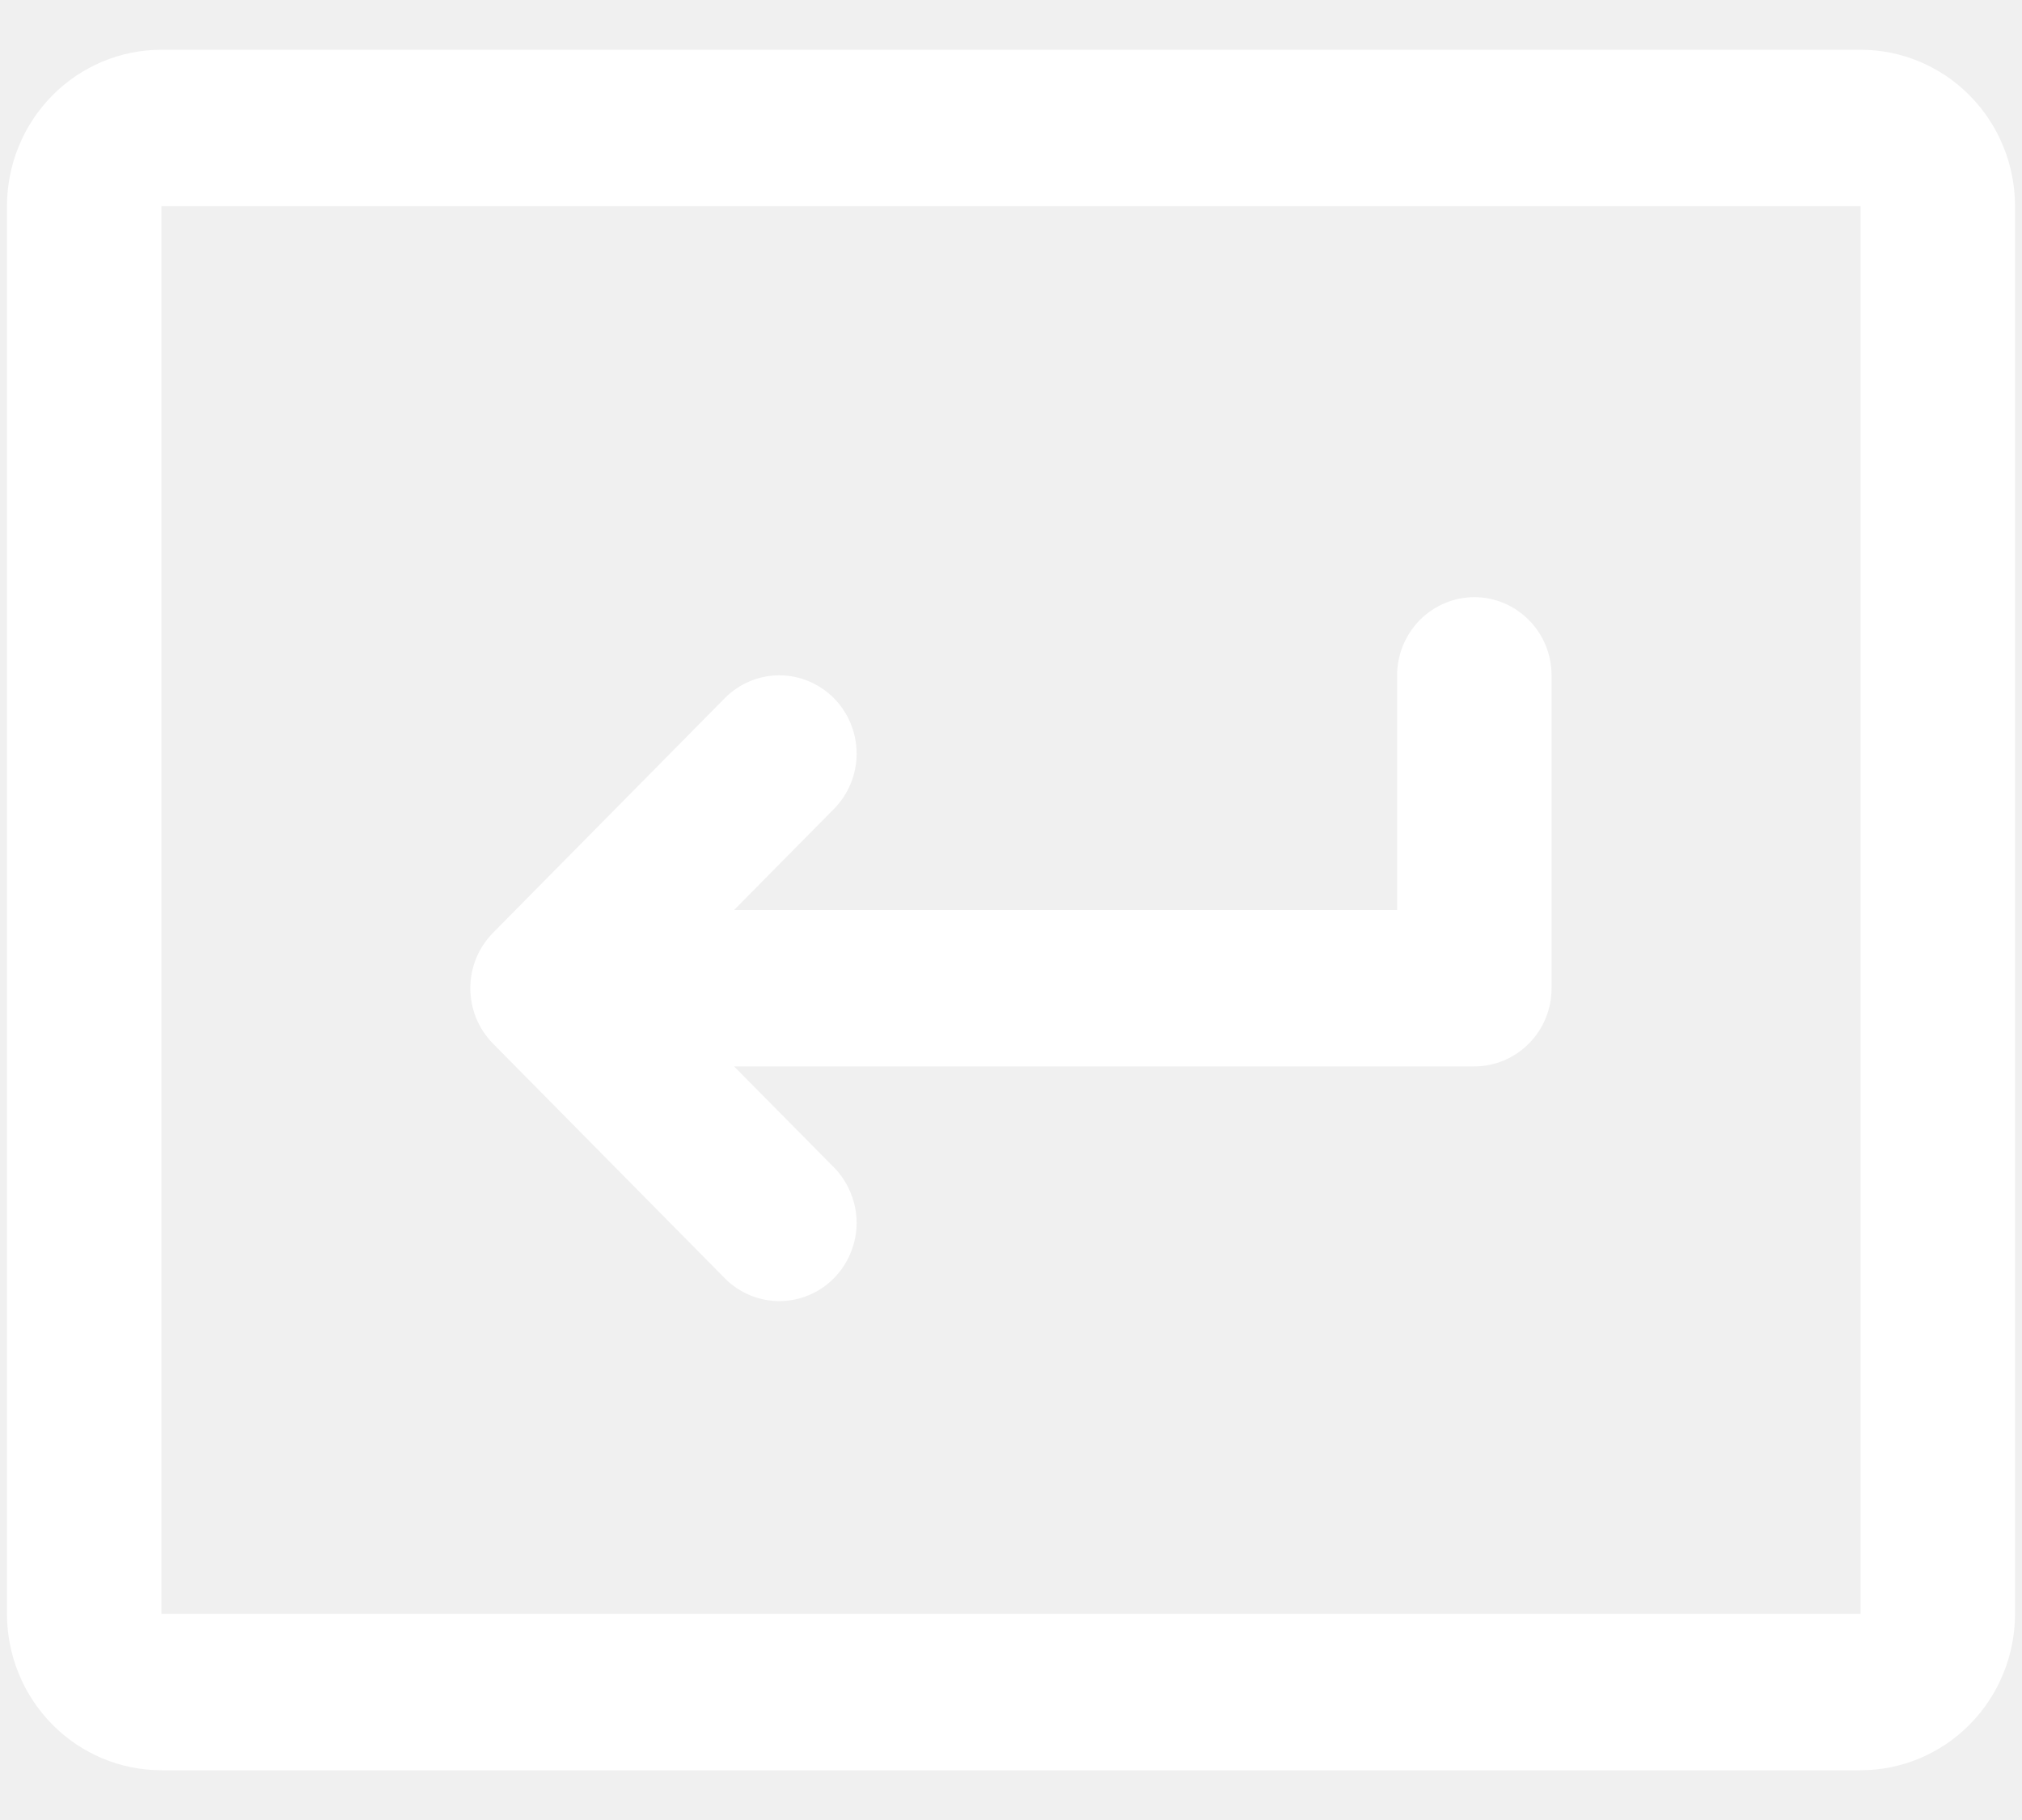
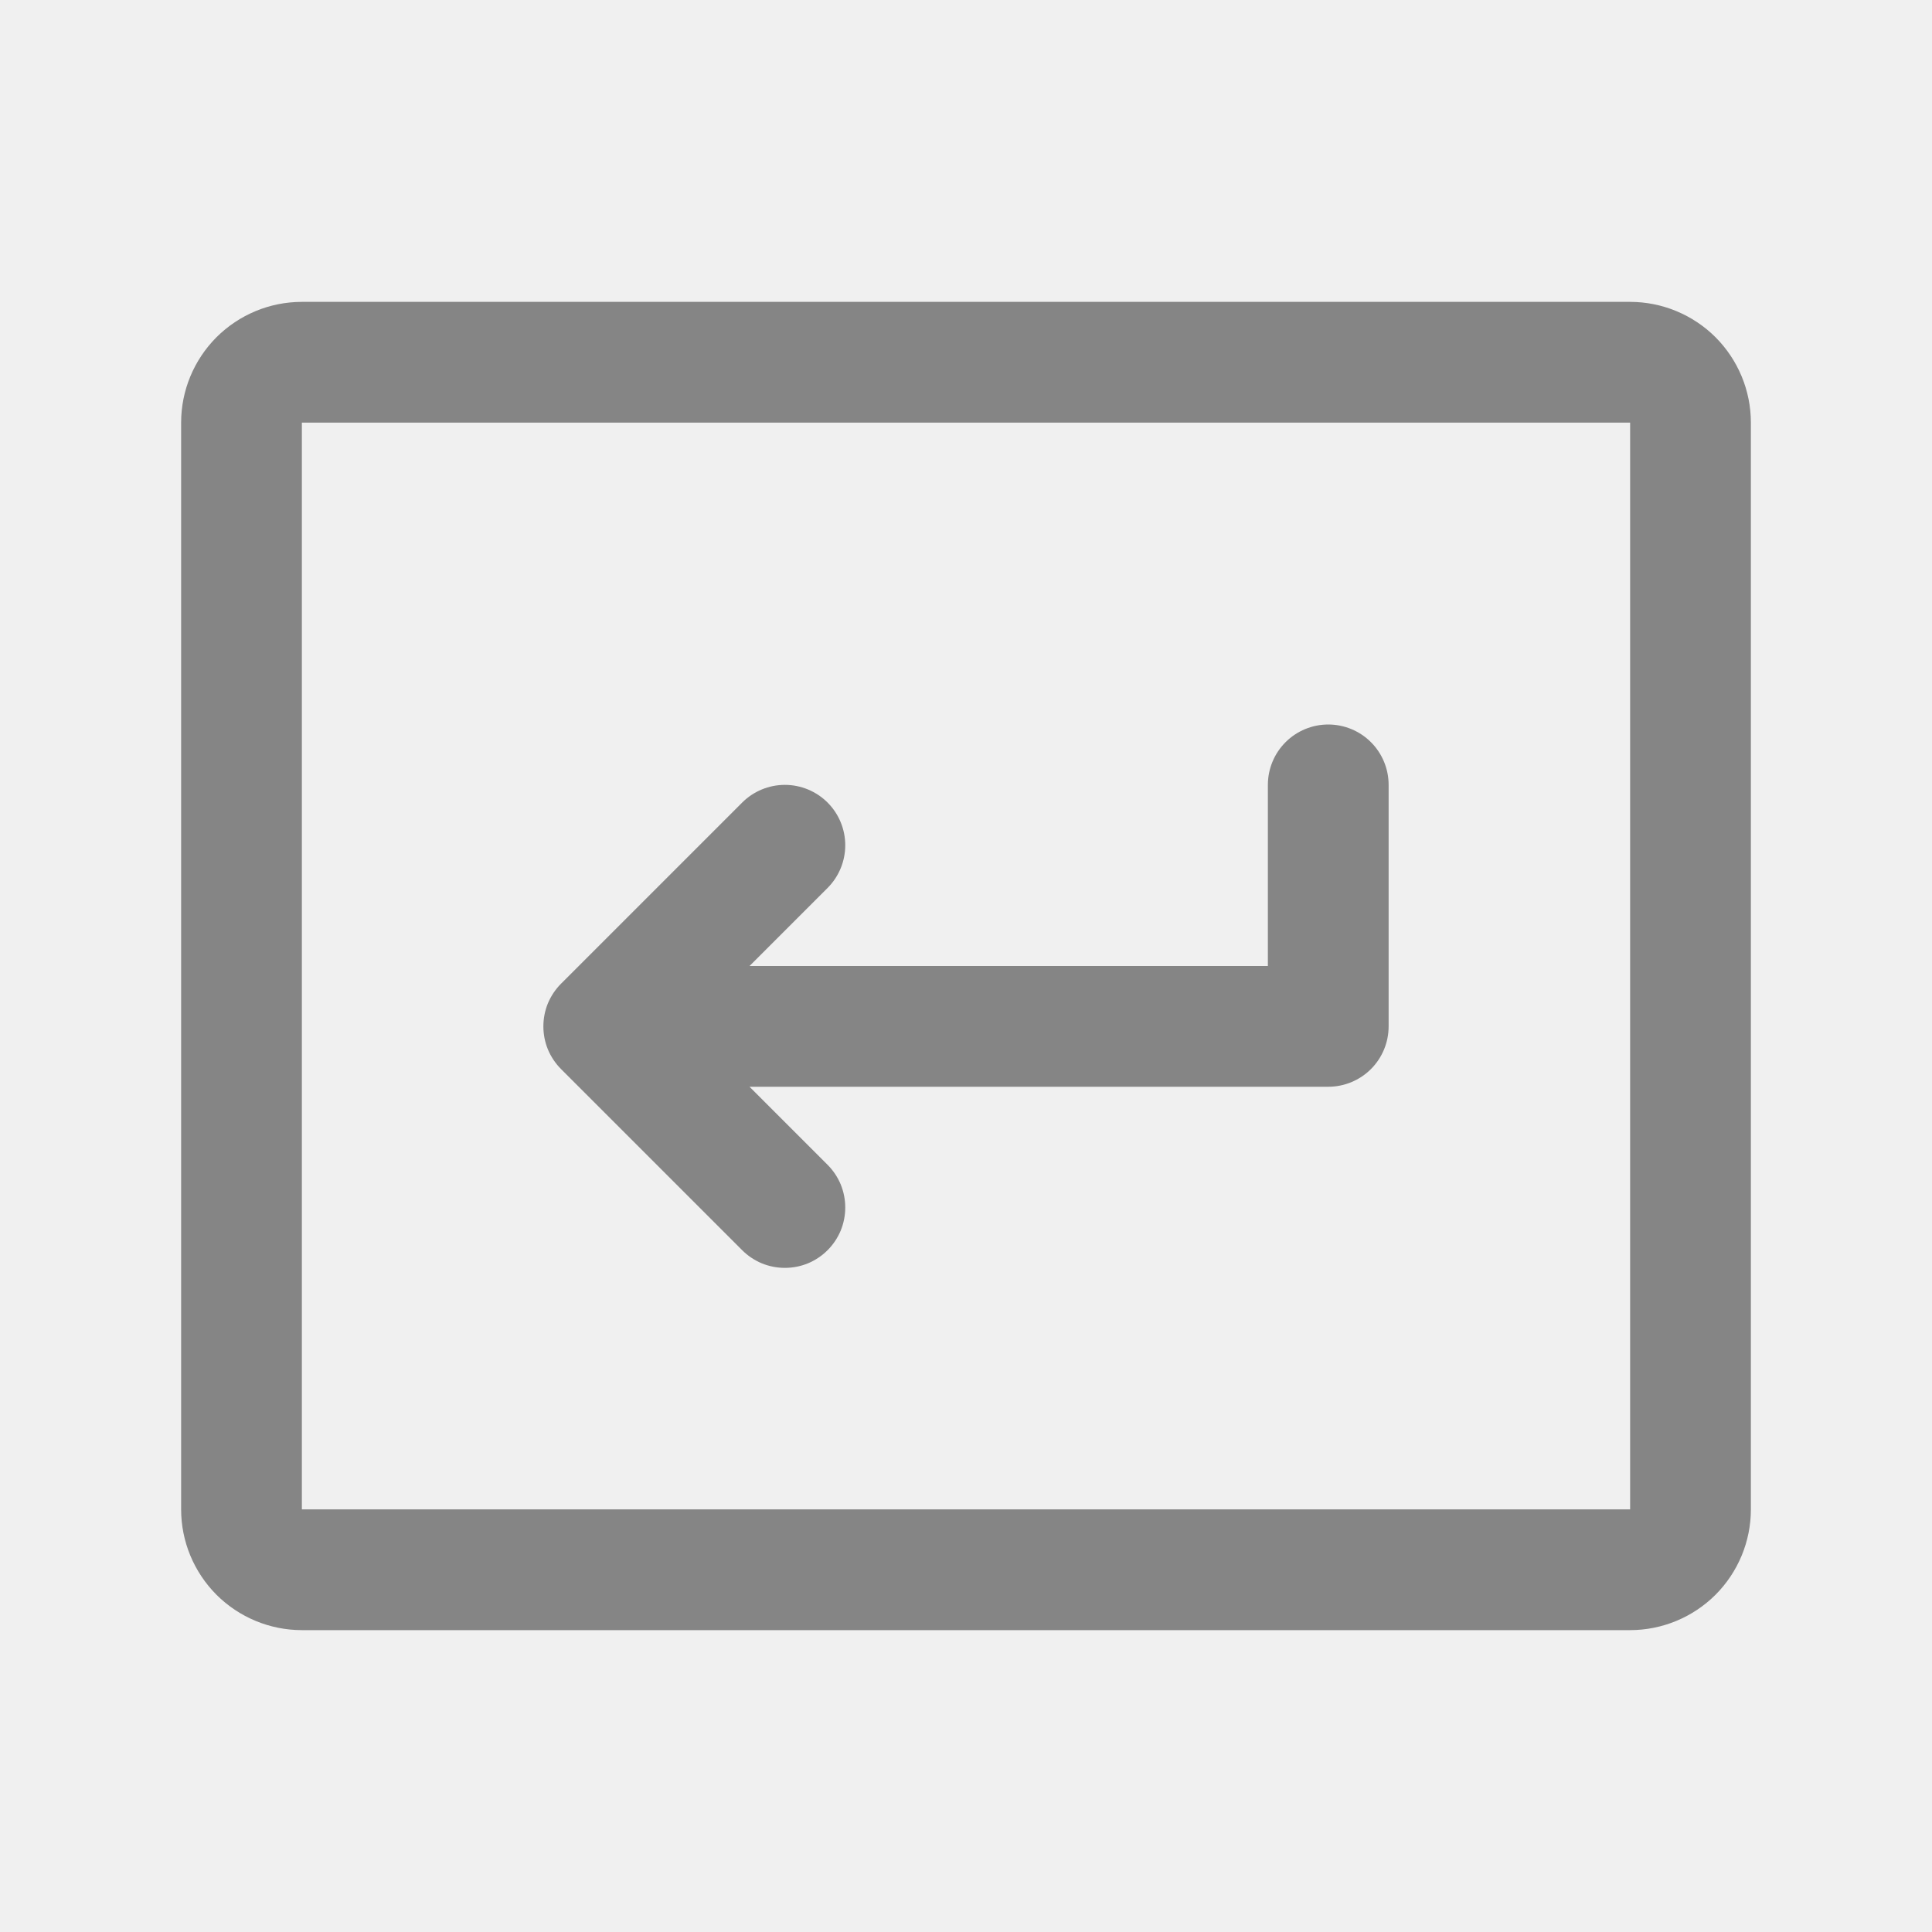
- <svg xmlns="http://www.w3.org/2000/svg" width="20" height="18" viewBox="0 0 20 18" fill="none">
-   <g clip-path="url(#clip0_4_46)">
-     <path d="M15.347 6.68V9.773C15.347 9.979 15.267 10.175 15.123 10.32C14.98 10.465 14.786 10.547 14.583 10.547H7.261L8.249 11.546C8.32 11.618 8.376 11.704 8.414 11.798C8.453 11.892 8.473 11.992 8.473 12.094C8.473 12.195 8.453 12.296 8.414 12.39C8.376 12.484 8.32 12.569 8.249 12.641C8.178 12.713 8.094 12.77 8.001 12.809C7.908 12.848 7.809 12.868 7.708 12.868C7.608 12.868 7.509 12.848 7.416 12.809C7.323 12.77 7.239 12.713 7.168 12.641L4.876 10.321C4.805 10.249 4.749 10.164 4.71 10.07C4.672 9.976 4.652 9.875 4.652 9.773C4.652 9.672 4.672 9.571 4.71 9.477C4.749 9.383 4.805 9.298 4.876 9.226L7.168 6.906C7.311 6.761 7.506 6.679 7.708 6.679C7.911 6.679 8.105 6.761 8.249 6.906C8.392 7.051 8.473 7.248 8.473 7.453C8.473 7.658 8.392 7.855 8.249 8L7.261 9H13.819V6.68C13.819 6.475 13.9 6.278 14.043 6.133C14.187 5.988 14.381 5.906 14.583 5.906C14.786 5.906 14.98 5.988 15.123 6.133C15.267 6.278 15.347 6.475 15.347 6.68ZM19.931 2.039V15.961C19.931 16.371 19.77 16.765 19.483 17.055C19.197 17.345 18.808 17.508 18.403 17.508H1.597C1.192 17.508 0.803 17.345 0.517 17.055C0.23 16.765 0.069 16.371 0.069 15.961V2.039C0.069 1.629 0.23 1.235 0.517 0.945C0.803 0.655 1.192 0.492 1.597 0.492H18.403C18.808 0.492 19.197 0.655 19.483 0.945C19.77 1.235 19.931 1.629 19.931 2.039ZM18.403 15.961V2.039H1.597V15.961H18.403Z" fill="white" />
-   </g>
-   <defs>
-     <clipPath id="clip0_4_46">
-       <rect width="20" height="18" fill="white" />
-     </clipPath>
-   </defs>
+ <svg xmlns="http://www.w3.org/2000/svg" width="20" height="20" viewBox="0 0 20 20" fill="none">
+   <path d="M14.375 8.125V10.625C14.375 10.791 14.309 10.95 14.192 11.067C14.075 11.184 13.916 11.25 13.75 11.25H7.759L8.567 12.058C8.625 12.116 8.671 12.185 8.703 12.261C8.734 12.337 8.75 12.418 8.75 12.5C8.75 12.582 8.734 12.663 8.703 12.739C8.671 12.815 8.625 12.884 8.567 12.942C8.509 13 8.44 13.046 8.364 13.078C8.288 13.109 8.207 13.125 8.125 13.125C8.043 13.125 7.962 13.109 7.886 13.078C7.81 13.046 7.741 13 7.683 12.942L5.808 11.067C5.75 11.009 5.704 10.94 5.672 10.864C5.641 10.789 5.625 10.707 5.625 10.625C5.625 10.543 5.641 10.461 5.672 10.386C5.704 10.31 5.75 10.241 5.808 10.183L7.683 8.308C7.8 8.191 7.959 8.125 8.125 8.125C8.291 8.125 8.45 8.191 8.567 8.308C8.684 8.425 8.75 8.584 8.75 8.75C8.75 8.916 8.684 9.075 8.567 9.192L7.759 10H13.125V8.125C13.125 7.959 13.191 7.8 13.308 7.683C13.425 7.566 13.584 7.5 13.75 7.5C13.916 7.5 14.075 7.566 14.192 7.683C14.309 7.8 14.375 7.959 14.375 8.125ZM18.125 4.375V15.625C18.125 15.957 17.993 16.274 17.759 16.509C17.524 16.743 17.206 16.875 16.875 16.875H3.125C2.793 16.875 2.476 16.743 2.241 16.509C2.007 16.274 1.875 15.957 1.875 15.625V4.375C1.875 4.043 2.007 3.726 2.241 3.491C2.476 3.257 2.793 3.125 3.125 3.125H16.875C17.206 3.125 17.524 3.257 17.759 3.491C17.993 3.726 18.125 4.043 18.125 4.375ZM16.875 15.625V4.375H3.125V15.625H16.875Z" fill="#858585" />
</svg>
